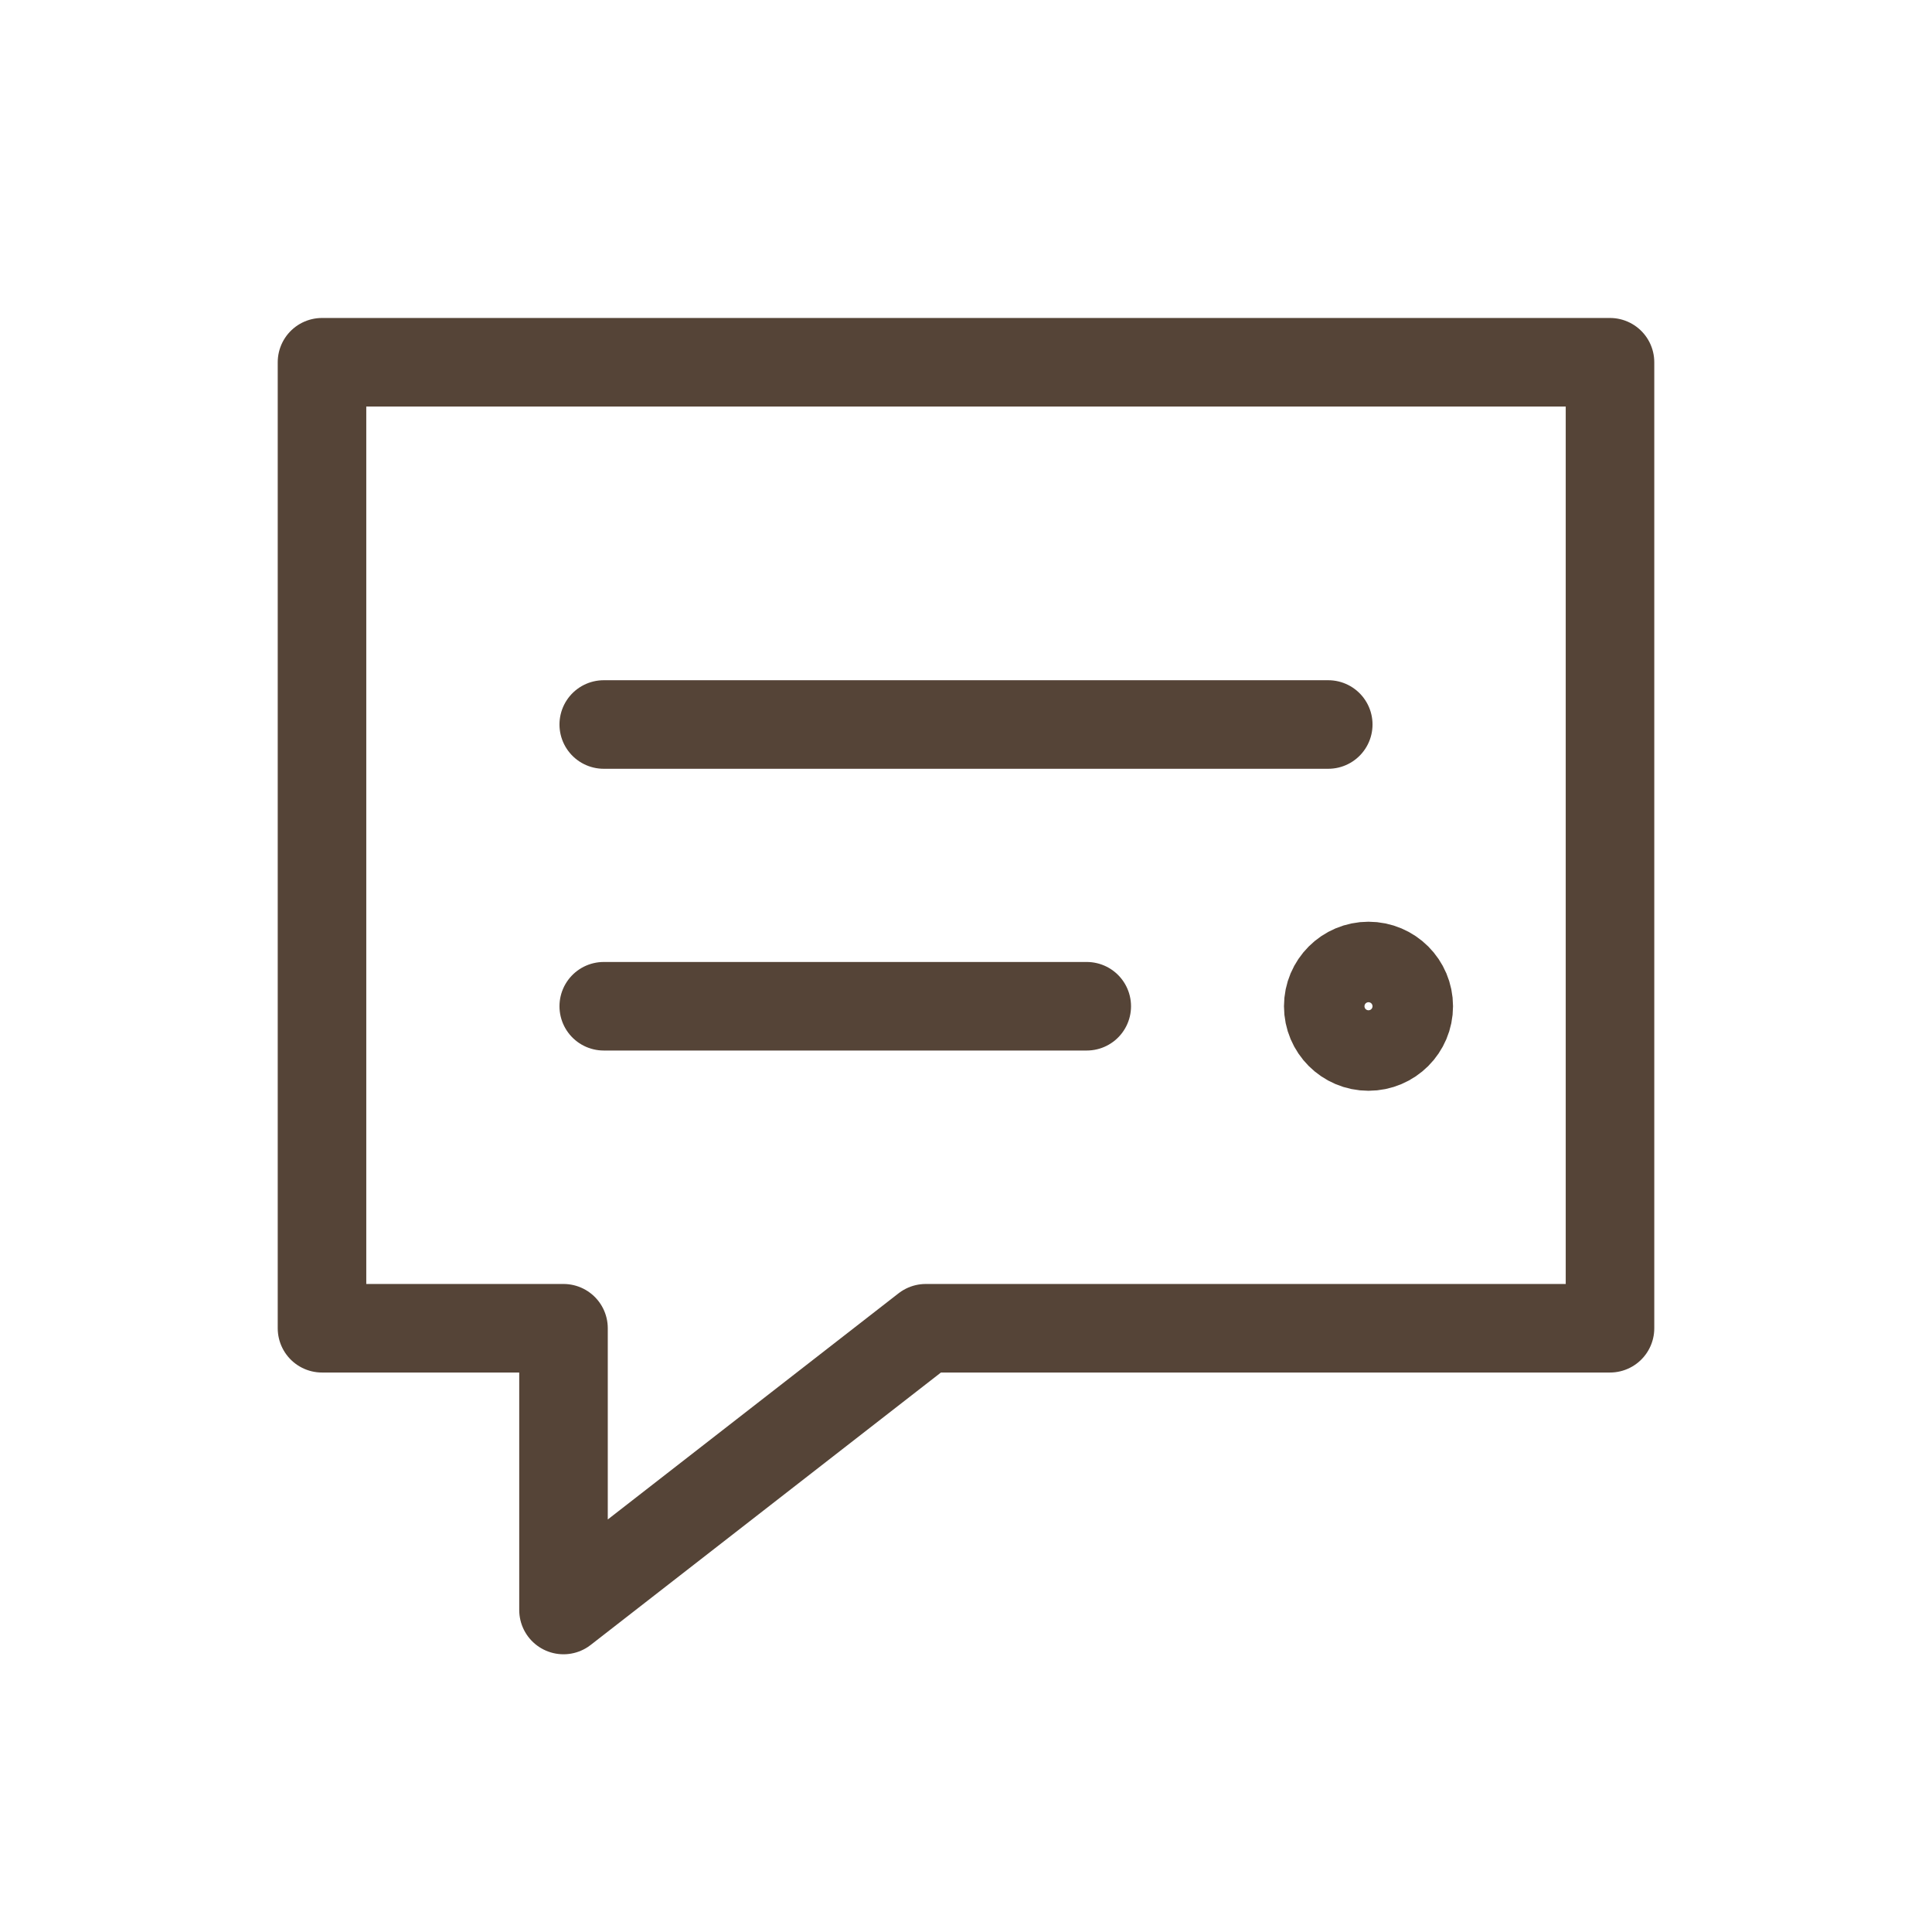
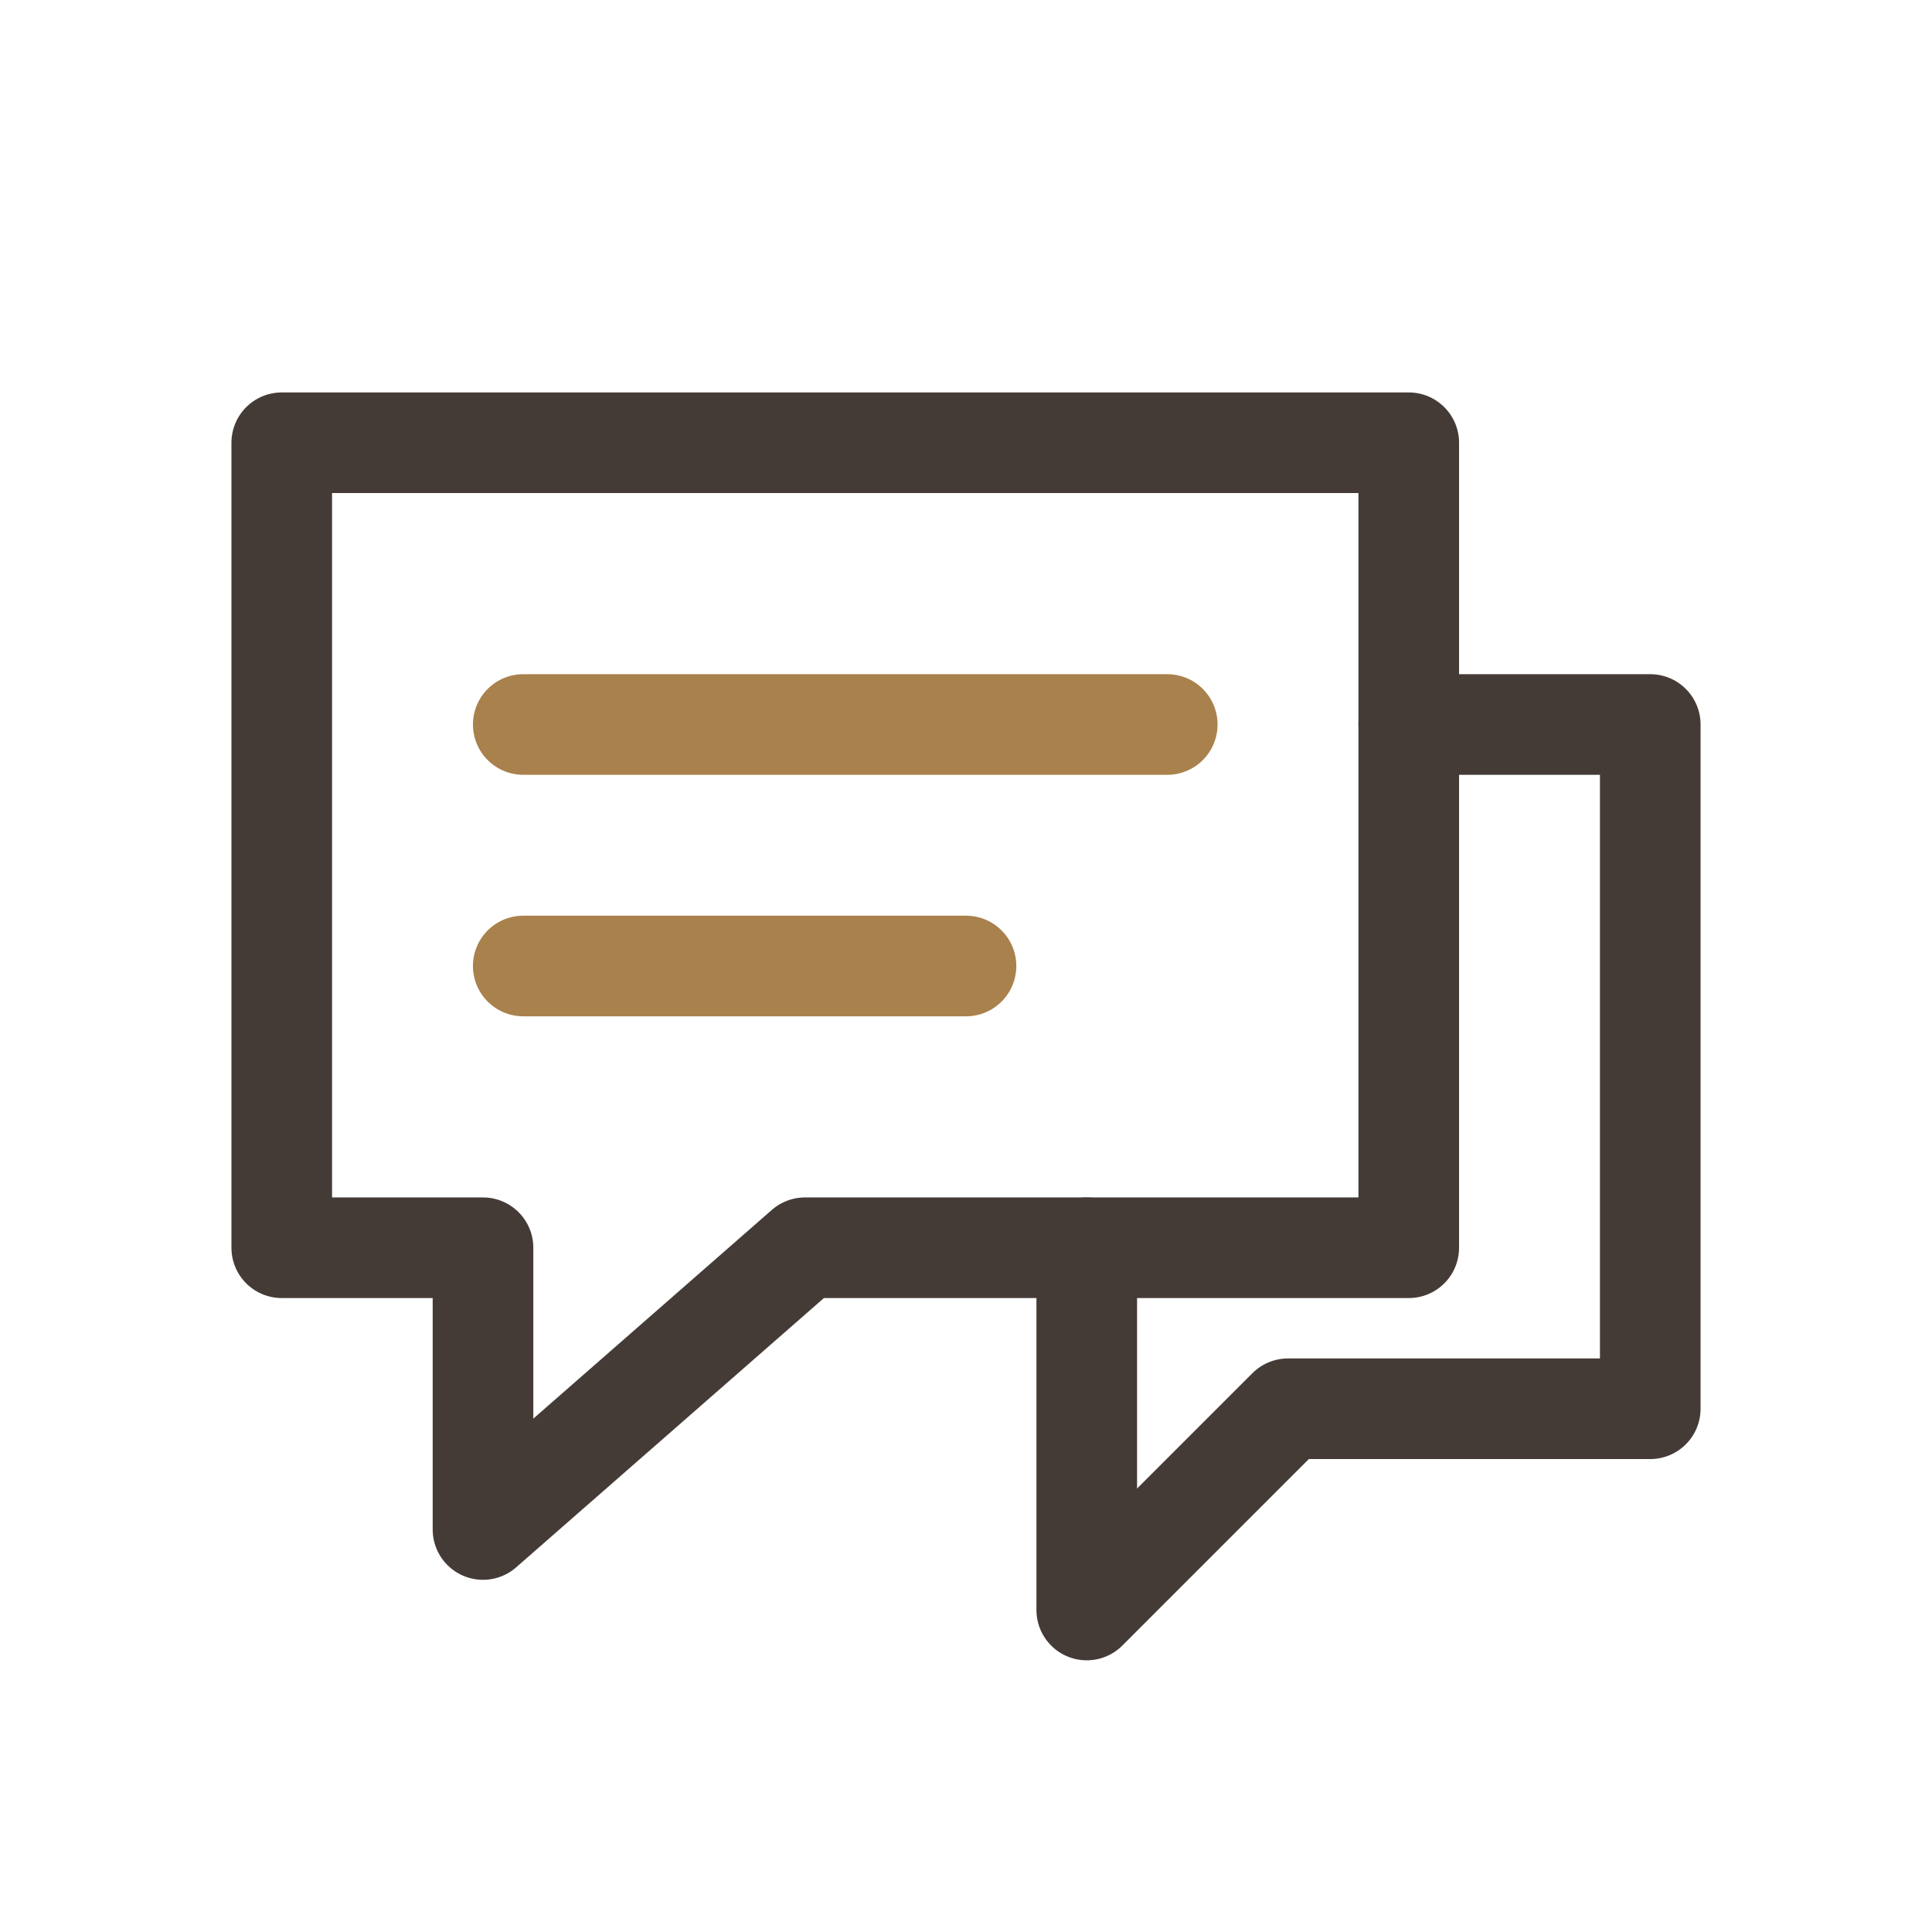
- <svg xmlns="http://www.w3.org/2000/svg" viewBox="0 0 48 48" fill="none" stroke="#554437" stroke-width="2.2" stroke-linecap="round" stroke-linejoin="round" aria-hidden="true">
-   <path d="M8 9h32v24H23l-9 7v-7H8V9Z" />
-   <path d="M15 18h18m-18 7h12" />
-   <circle cx="34" cy="25" r="1" />
+ <svg xmlns="http://www.w3.org/2000/svg" viewBox="0 0 48 48" fill="none" stroke="#453b36" stroke-width="2.5" stroke-linejoin="round" stroke-linecap="round" aria-hidden="true">
+   <path d="M7 11h28v20H20l-8 7v-7H7V11Z" />
+   <path d="M35 18h6v17h-9l-5 5v-9" />
+   <path d="M13 18h16m-16 6h11" stroke="#a9814c" />
</svg>
